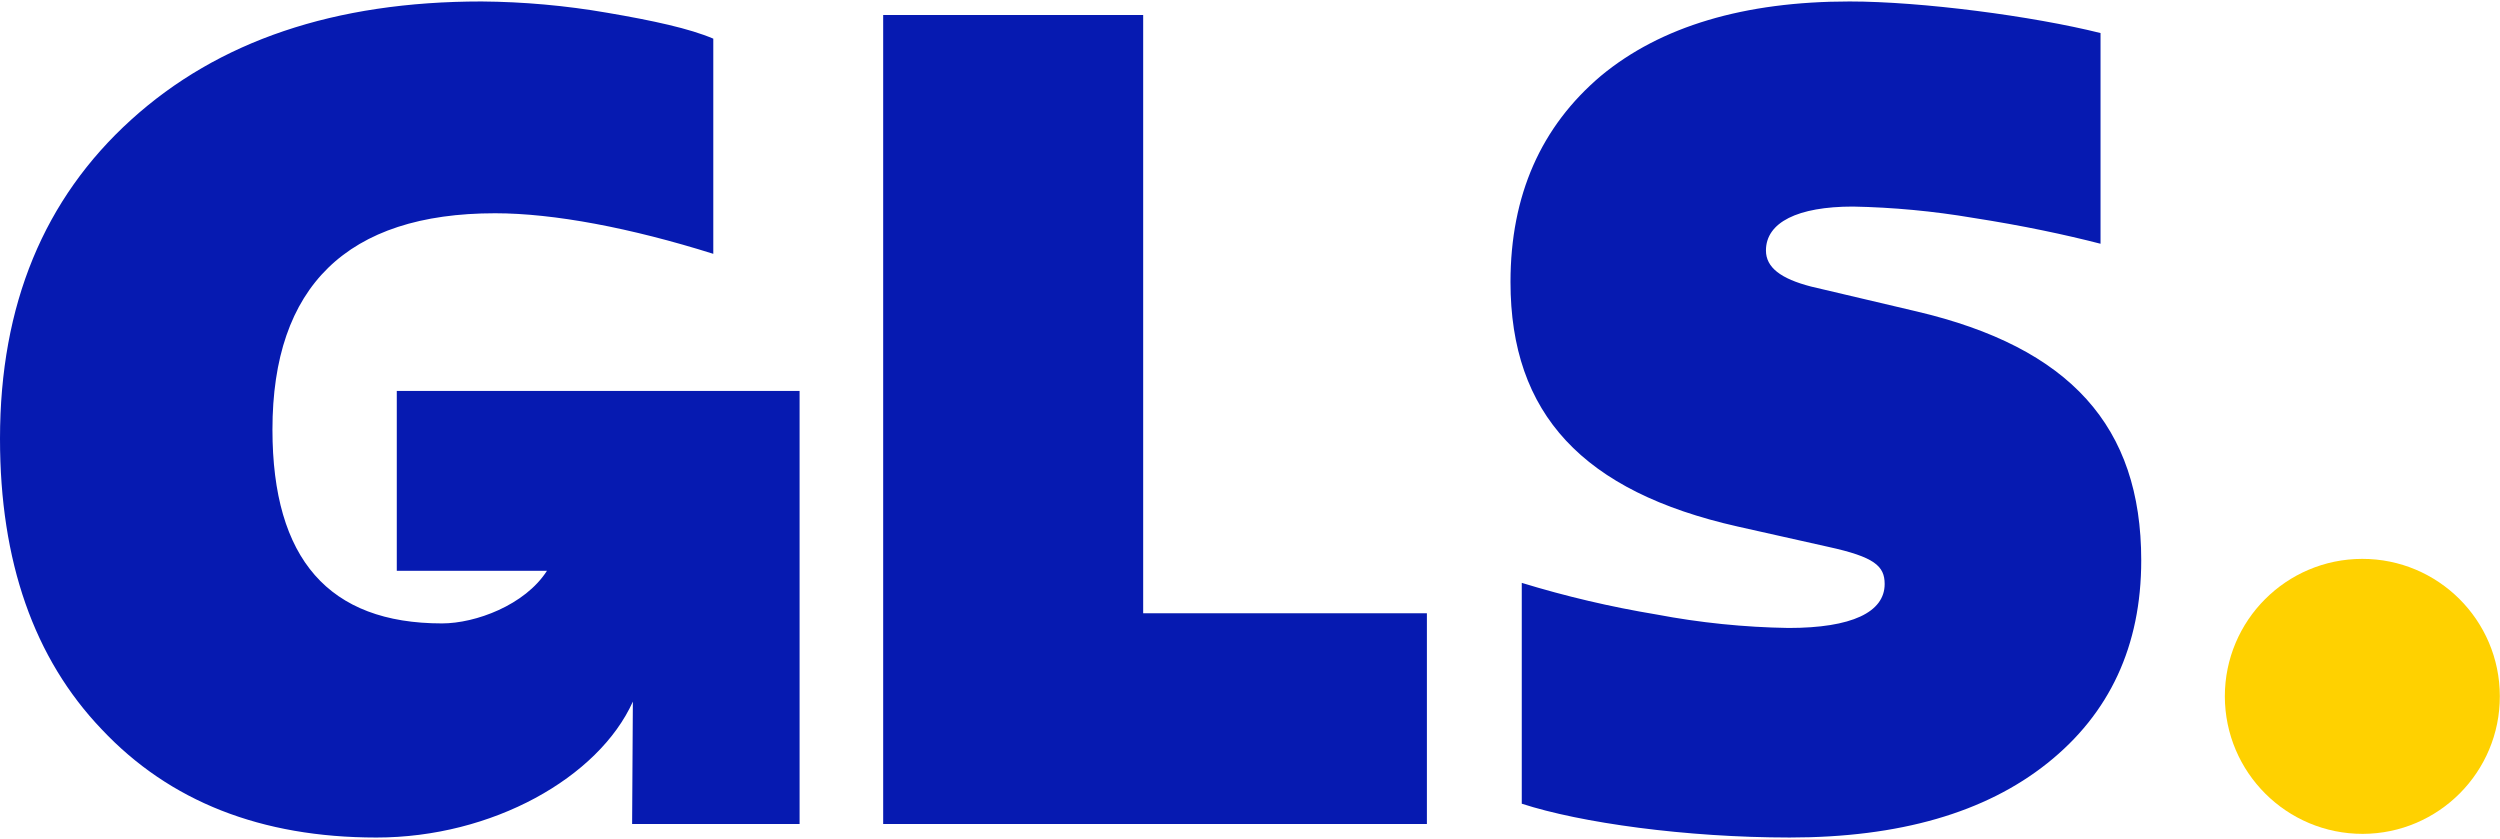
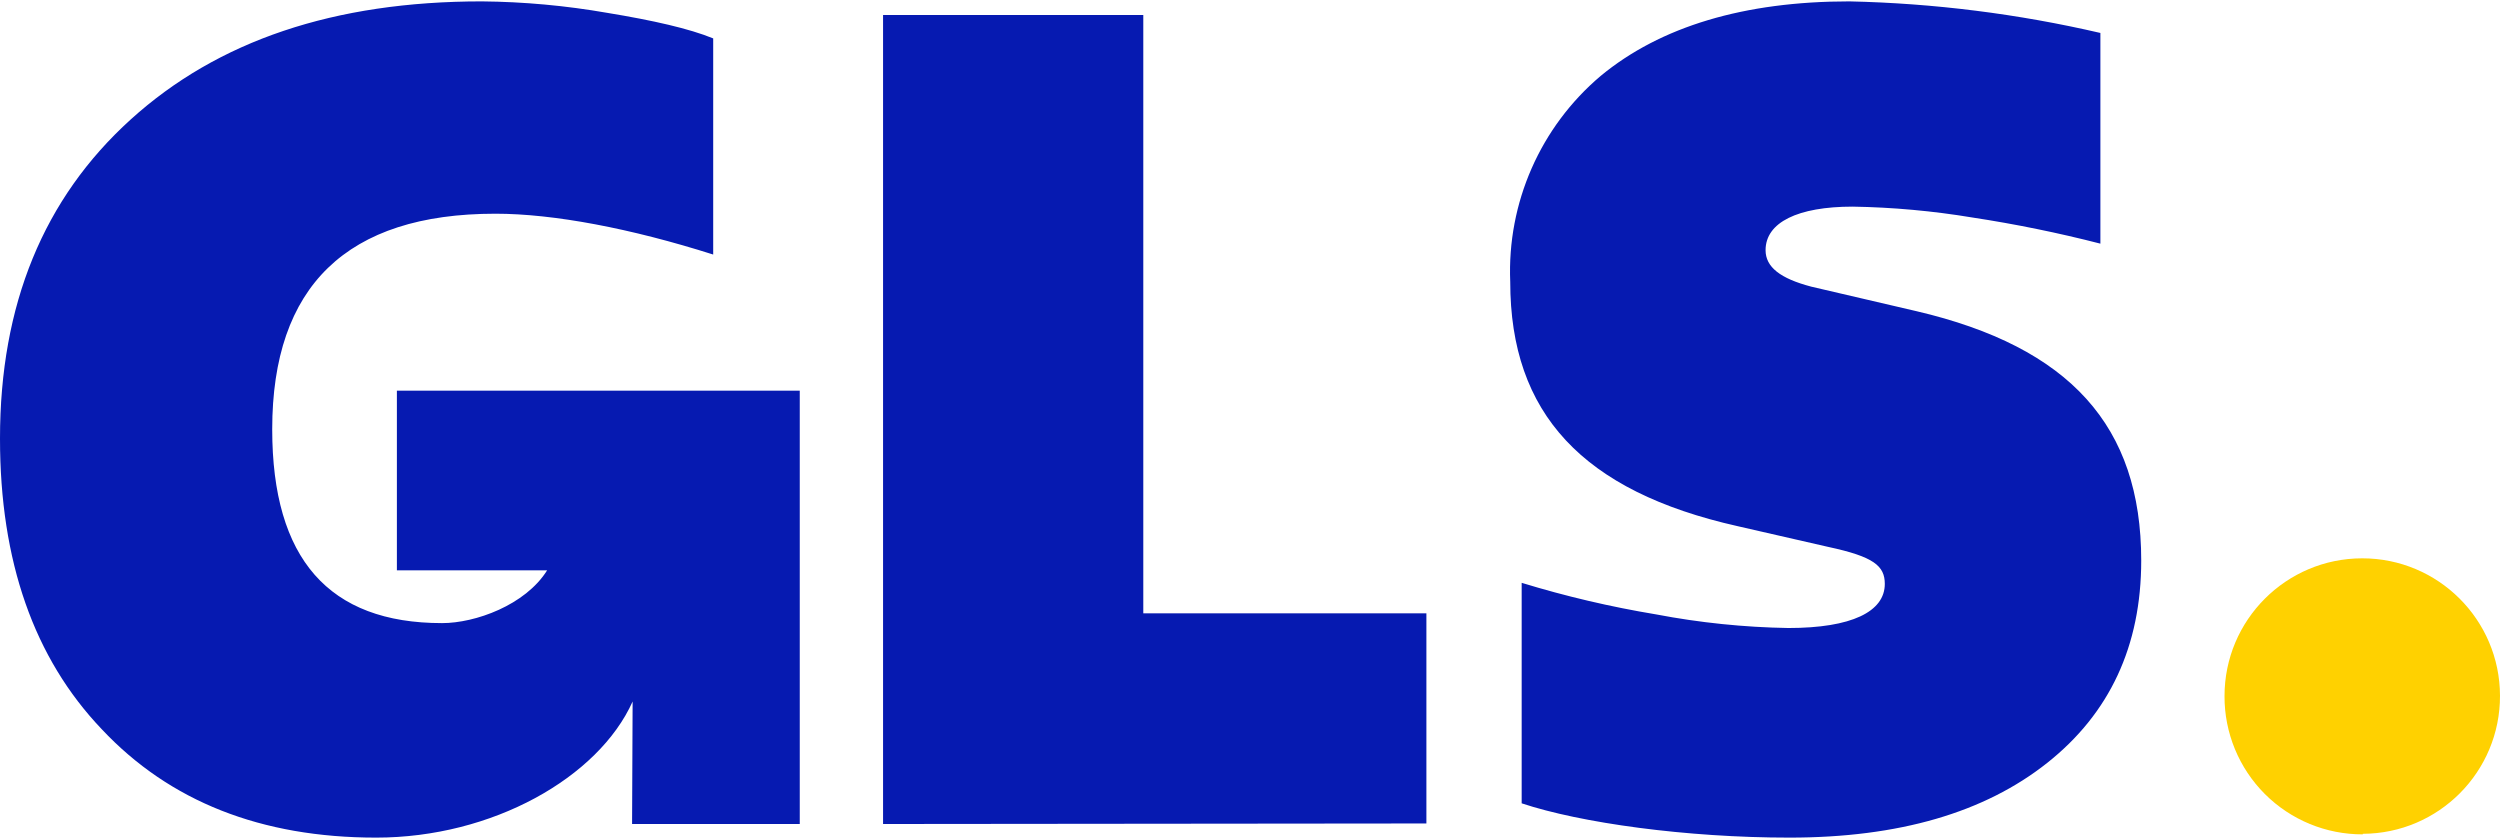
- <svg xmlns="http://www.w3.org/2000/svg" height="839" width="2500" viewBox="0 0 459.172 153.559">
-   <g>
-     <path d="M433.971 152.886a25.254 25.254 0 1 0-25.337-25.254 25.3 25.3 0 0 0 25.337 25.254z" fill="#ffd100" />
-     <g fill="#061ab1">
-       <path d="M72.877 71.528v33.043h27.581c-4.03 6.3-13.116 9.661-19.276 9.661-20.761 0-31.142-11.795-31.142-35.6 0-26.283 13.7-39.732 40.9-39.732 10.8 0 24.916 2.689 40.07 7.451V6.831c-4.363-1.861-11-3.309-19.516-4.762A141.589 141.589 0 0 0 88.445 0C61.453 0 40.07 7.244 24.087 21.727S0 55.668 0 80.3q0 33.832 18.686 53.393 18.683 19.863 50.451 19.866c21.263 0 40.8-11 47.1-24.966l-.136 22.478h30.759V71.528zM162.212 151.068V2.482h47.754V112.37h52.11v38.7zM279.501 147.345v-40.559a191.15 191.15 0 0 0 24.709 5.8 142.067 142.067 0 0 0 24.294 2.482c11.625 0 17.649-2.9 17.649-8.072 0-3.309-1.868-4.969-10.381-6.831l-16.611-3.726c-28.444-6.417-41.731-20.693-41.731-44.907 0-15.936 5.608-28.558 16.611-37.87C305.03 4.55 320.401 0 339.71 0c13.286 0 33.637 2.689 46.093 5.8v38.7c-6.438-1.655-14.115-3.309-23.459-4.762a149.227 149.227 0 0 0-22.006-2.068c-10.173 0-15.989 2.9-15.989 8.072 0 3.1 2.7 5.176 8.305 6.624l19.309 4.55c28.237 6.624 41.315 21.107 41.315 45.735 0 15.73-5.815 28.144-17.234 37.25s-27.2 13.656-47.338 13.656c-19.101-.007-38.409-2.696-49.205-6.212z" />
-     </g>
-   </g>
+ <svg xmlns="http://www.w3.org/2000/svg" width="2500" height="839" viewBox="0 0 459.2 153.6">
+   <path fill="#ffd100" d="M434 152.9a25.3 25.3 0 1 0-25.4-25.3A25.3 25.3 0 0 0 434 153z" />
+   <path fill="#061ab1" d="M72.9 71.5v33h27.6c-4 6.4-13.2 9.7-19.3 9.7-20.8 0-31.2-11.8-31.2-35.6C50 52.3 63.7 39 91 39c10.7 0 24.9 2.7 40 7.5V6.8c-4.4-1.8-11-3.3-19.5-4.7a141.6 141.6 0 0 0-23-2.1C61.4 0 40 7.2 24 21.7S0 55.7 0 80.3q0 33.8 18.7 53.4 18.7 19.9 50.4 19.9c21.3 0 40.8-11 47.1-25l-.1 22.5h30.8V71.5zm89.3 79.6V2.5H210v109.9h52V151zm117.3-3.8v-40.5a191.2 191.2 0 0 0 24.7 5.8 142 142 0 0 0 24.3 2.5c11.6 0 17.7-3 17.7-8.1 0-3.3-2-5-10.4-6.8l-16.6-3.8c-28.5-6.4-41.8-20.7-41.8-44.9A47 47 0 0 1 294 13.7C305 4.6 320.4 0 339.7 0a226 226 0 0 1 46.1 5.8v38.7a239 239 0 0 0-23.5-4.8 149.2 149.2 0 0 0-22-2c-10.1 0-16 2.9-16 8 0 3.1 2.7 5.2 8.4 6.7l19.3 4.5c28.2 6.6 41.3 21.1 41.3 45.8 0 15.7-5.8 28.1-17.3 37.2s-27.2 13.7-47.3 13.7c-19 0-38.4-2.7-49.2-6.3z" />
</svg>
